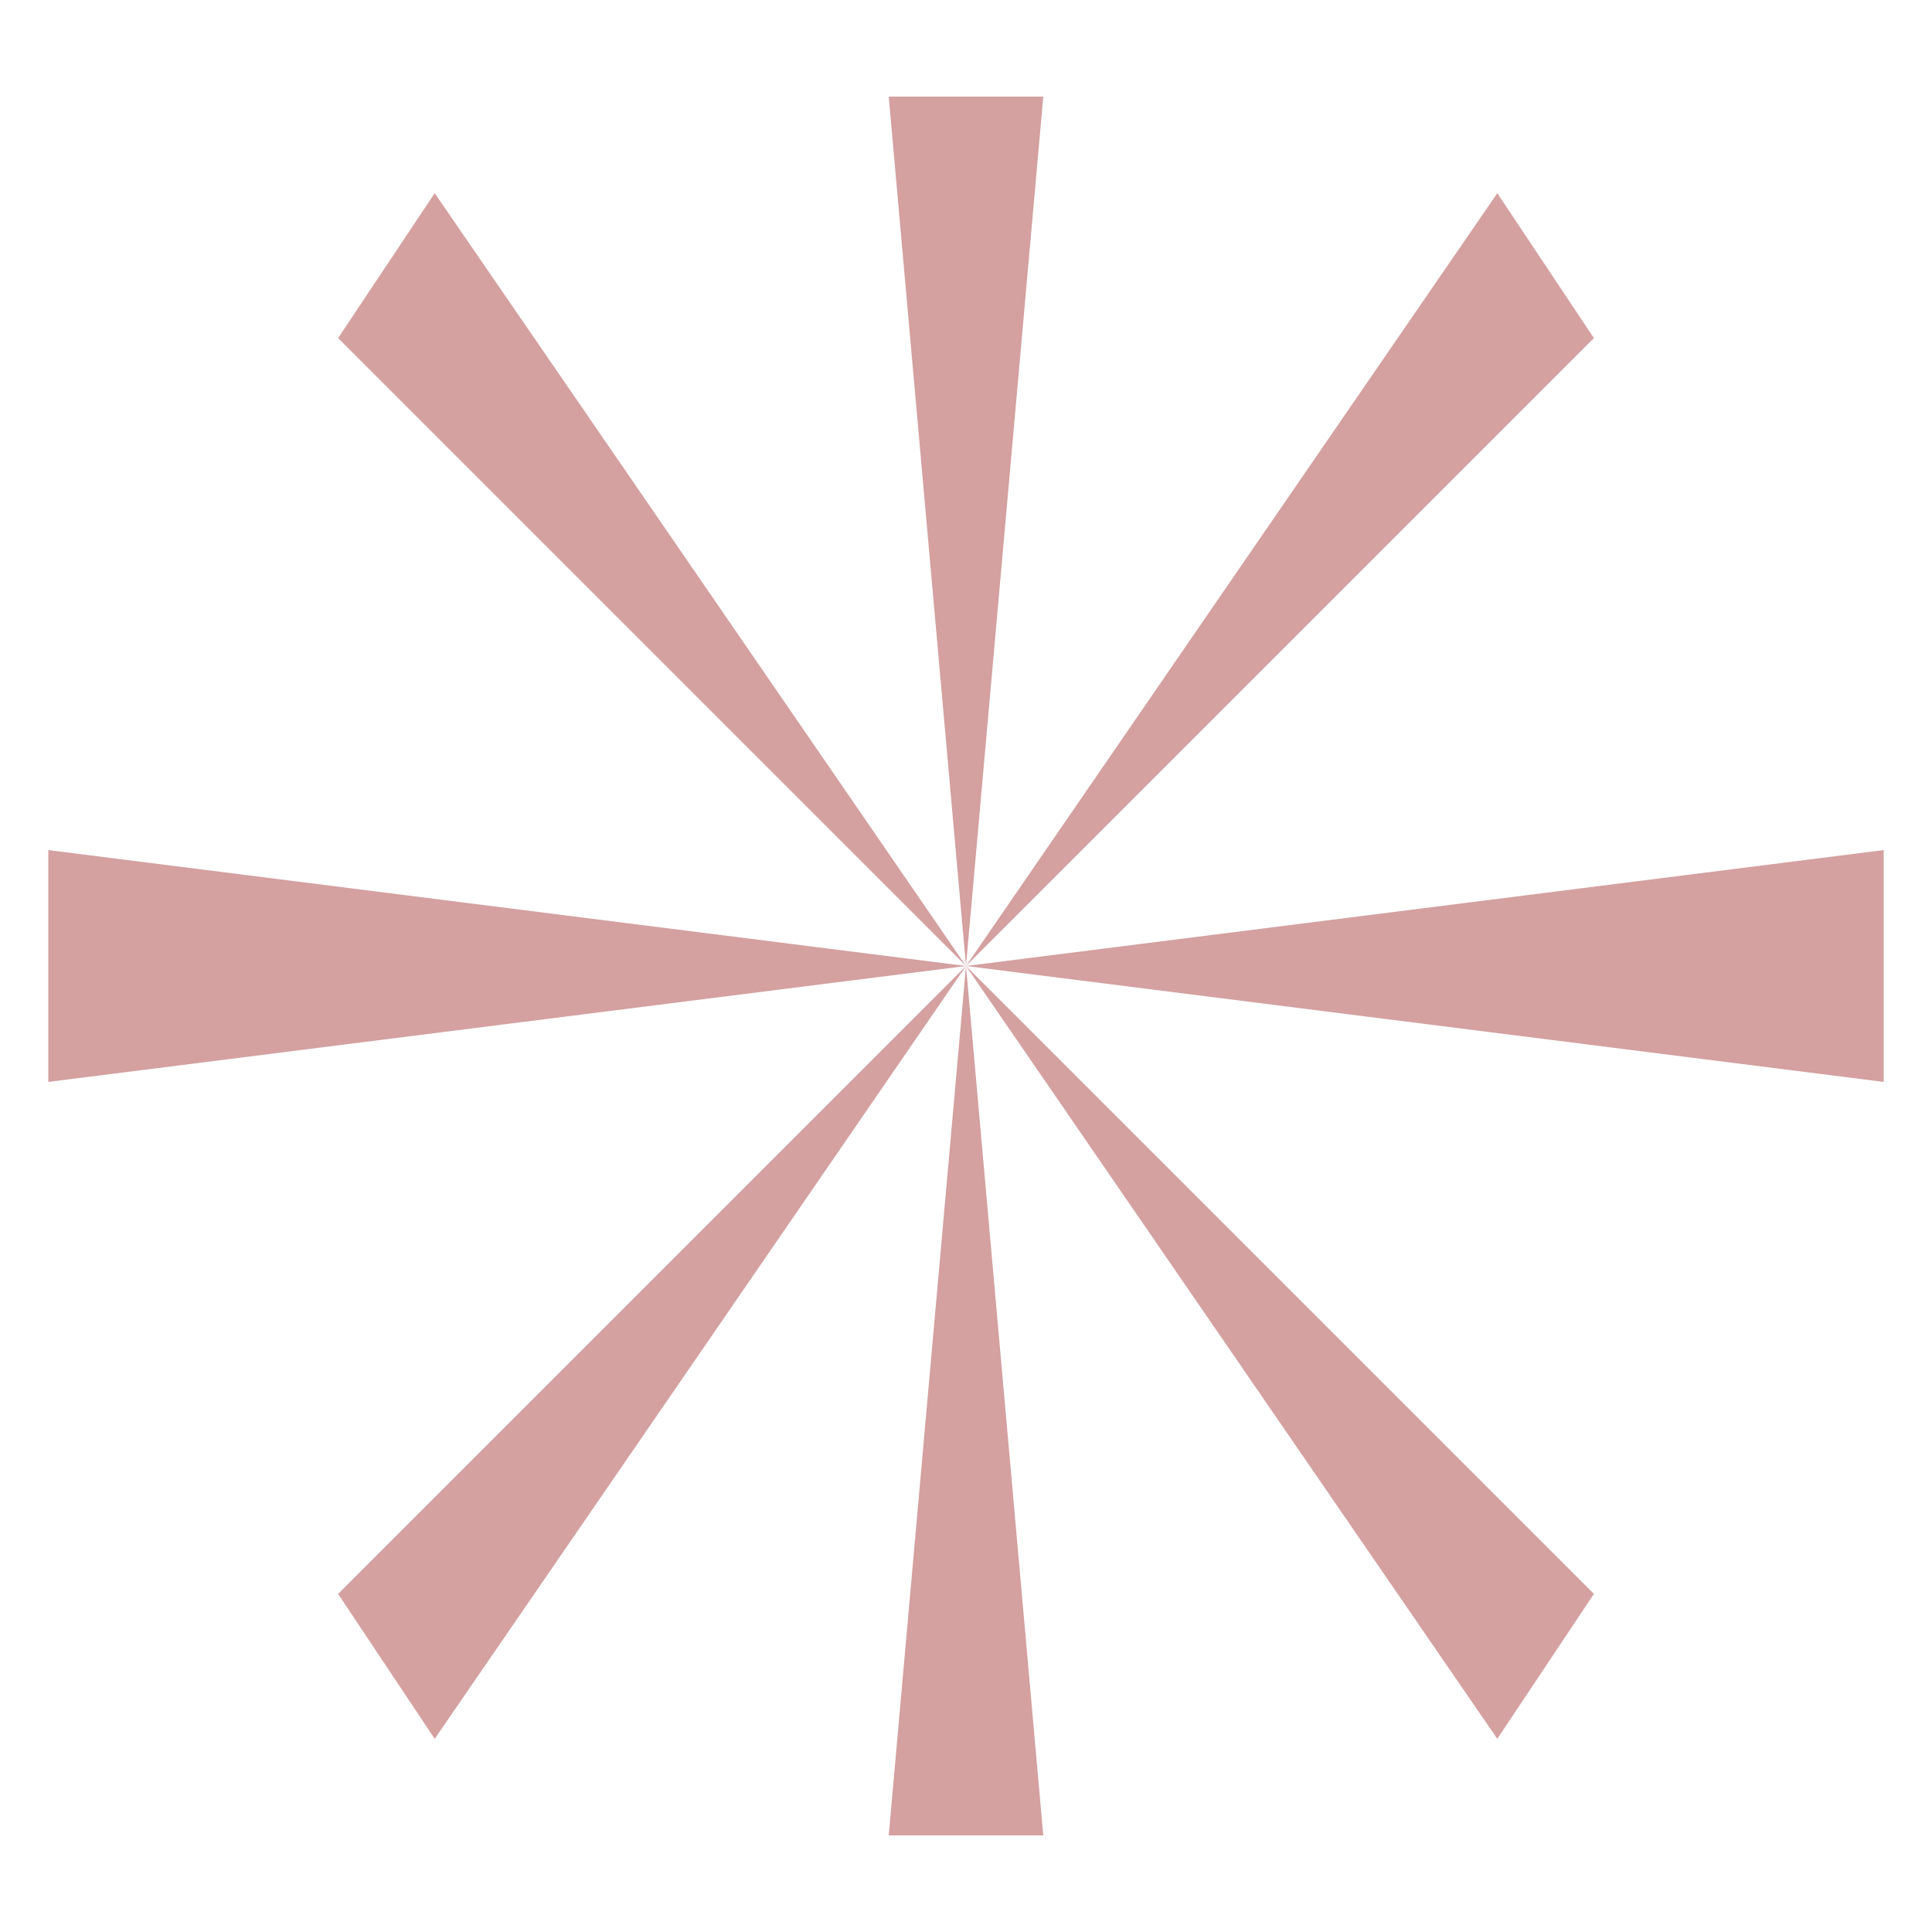
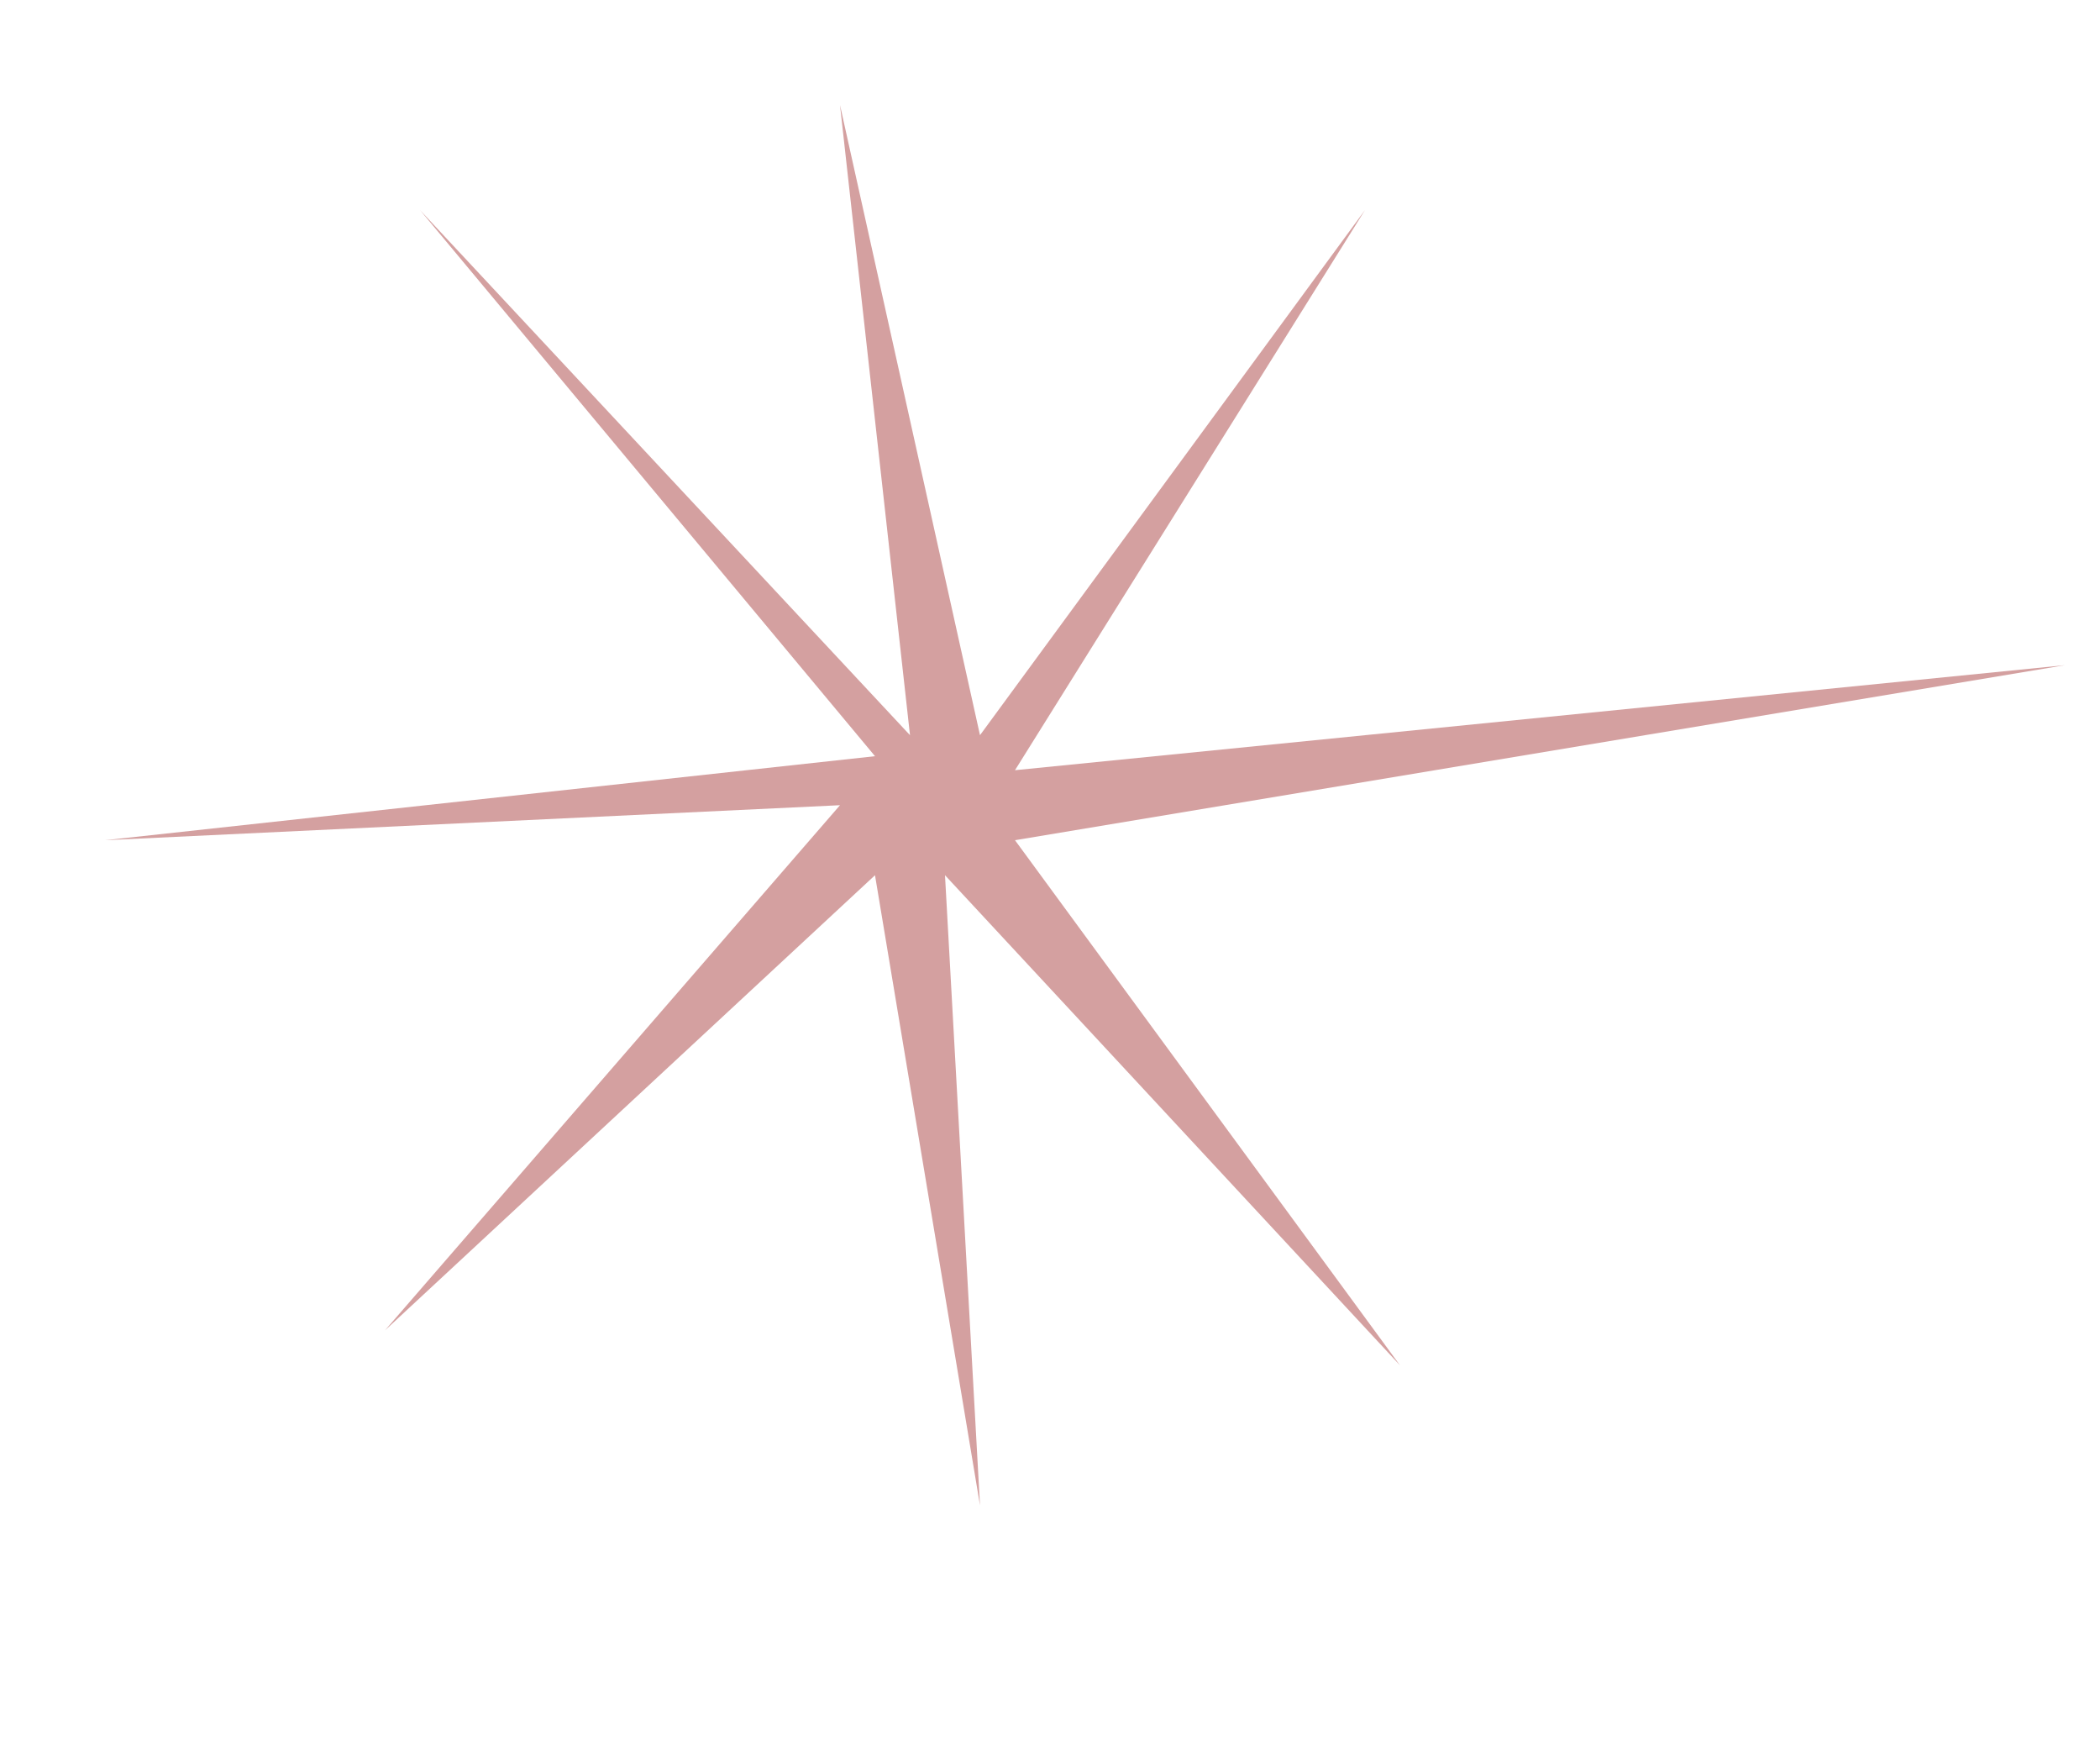
- <svg xmlns="http://www.w3.org/2000/svg" viewBox="0 0 200 200" width="200" height="200">
-   <polygon points="100,100 92,10 108,10" fill="#D4A0A0" />
-   <polygon points="100,100 155,20 165,35" fill="#D4A0A0" />
-   <polygon points="100,100 195,88 195,112" fill="#D4A0A0" />
-   <polygon points="100,100 165,165 155,180" fill="#D4A0A0" />
-   <polygon points="100,100 108,190 92,190" fill="#D4A0A0" />
-   <polygon points="100,100 35,165 45,180" fill="#D4A0A0" />
-   <polygon points="100,100 5,112 5,88" fill="#D4A0A0" />
-   <polygon points="100,100 45,20 35,35" fill="#D4A0A0" />
+ <svg xmlns="http://www.w3.org/2000/svg" viewBox="0 0 300 250" width="300" height="250">
+   <polygon points="     130,105     120,15     140,105     195,30     145,110     295,95     145,120     200,195     135,125     140,215     125,125     55,190     120,115     15,120     125,108     60,30   " fill="#D4A0A0" />
</svg>
